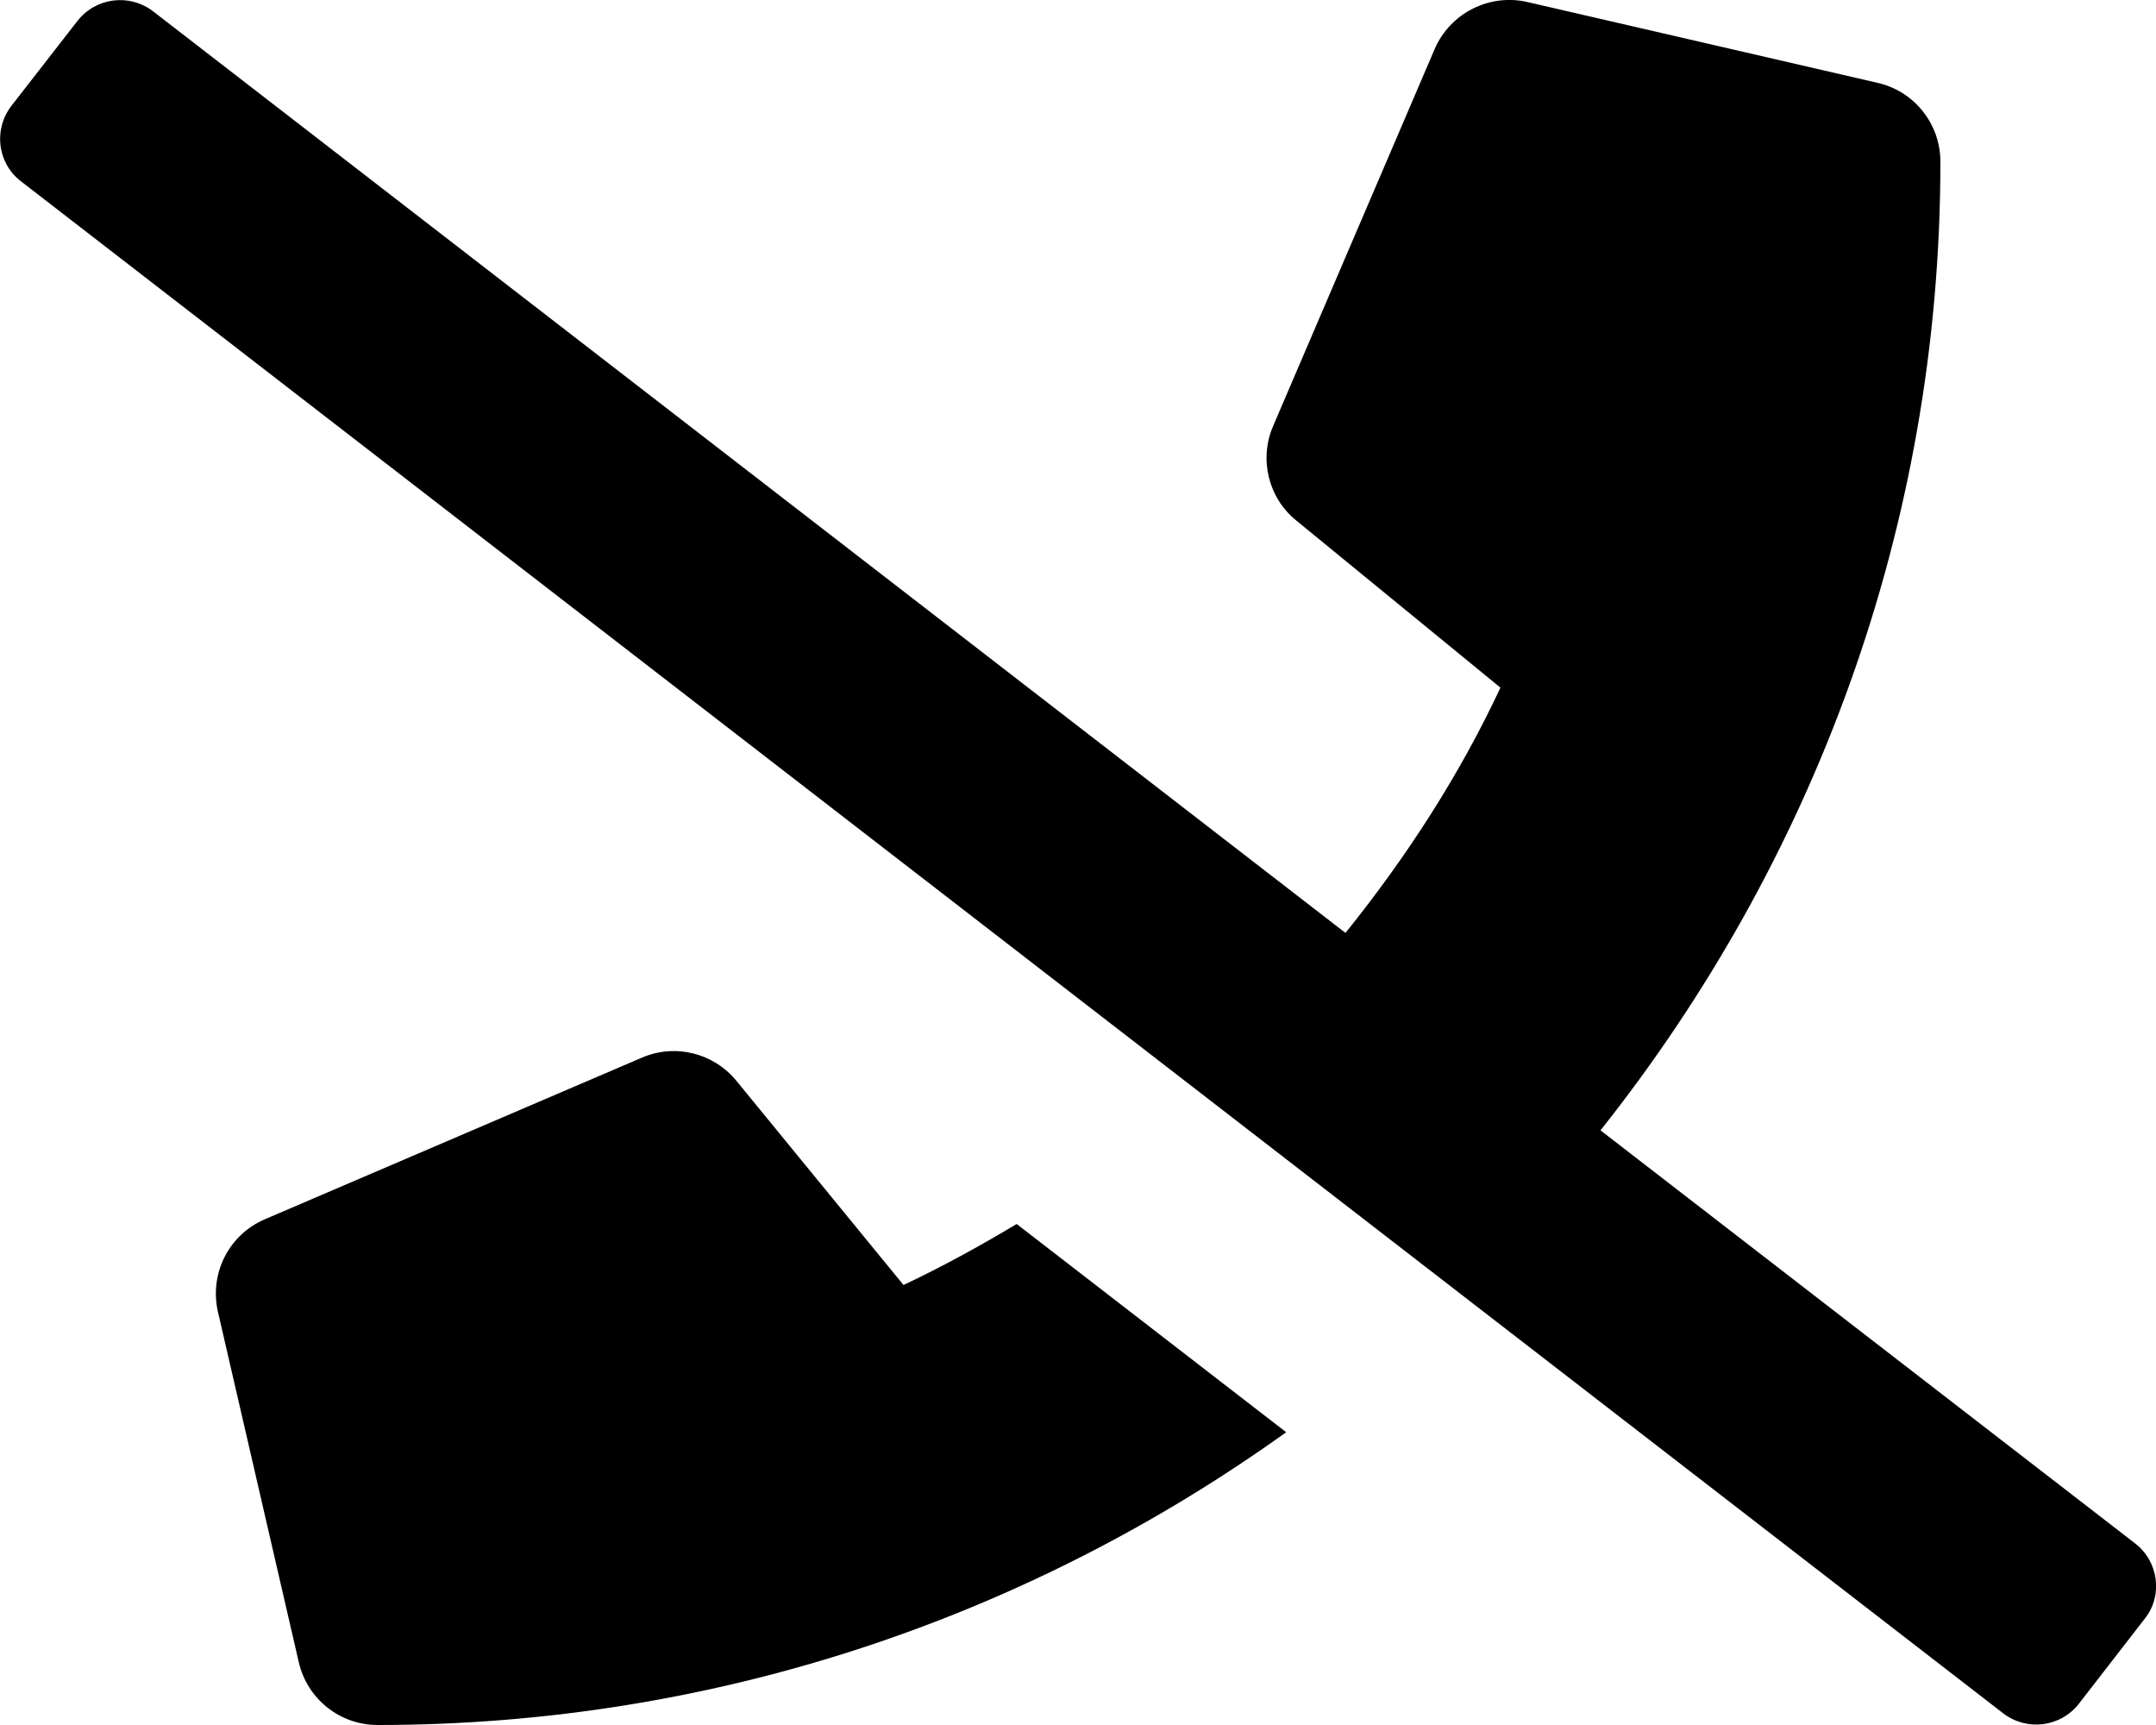
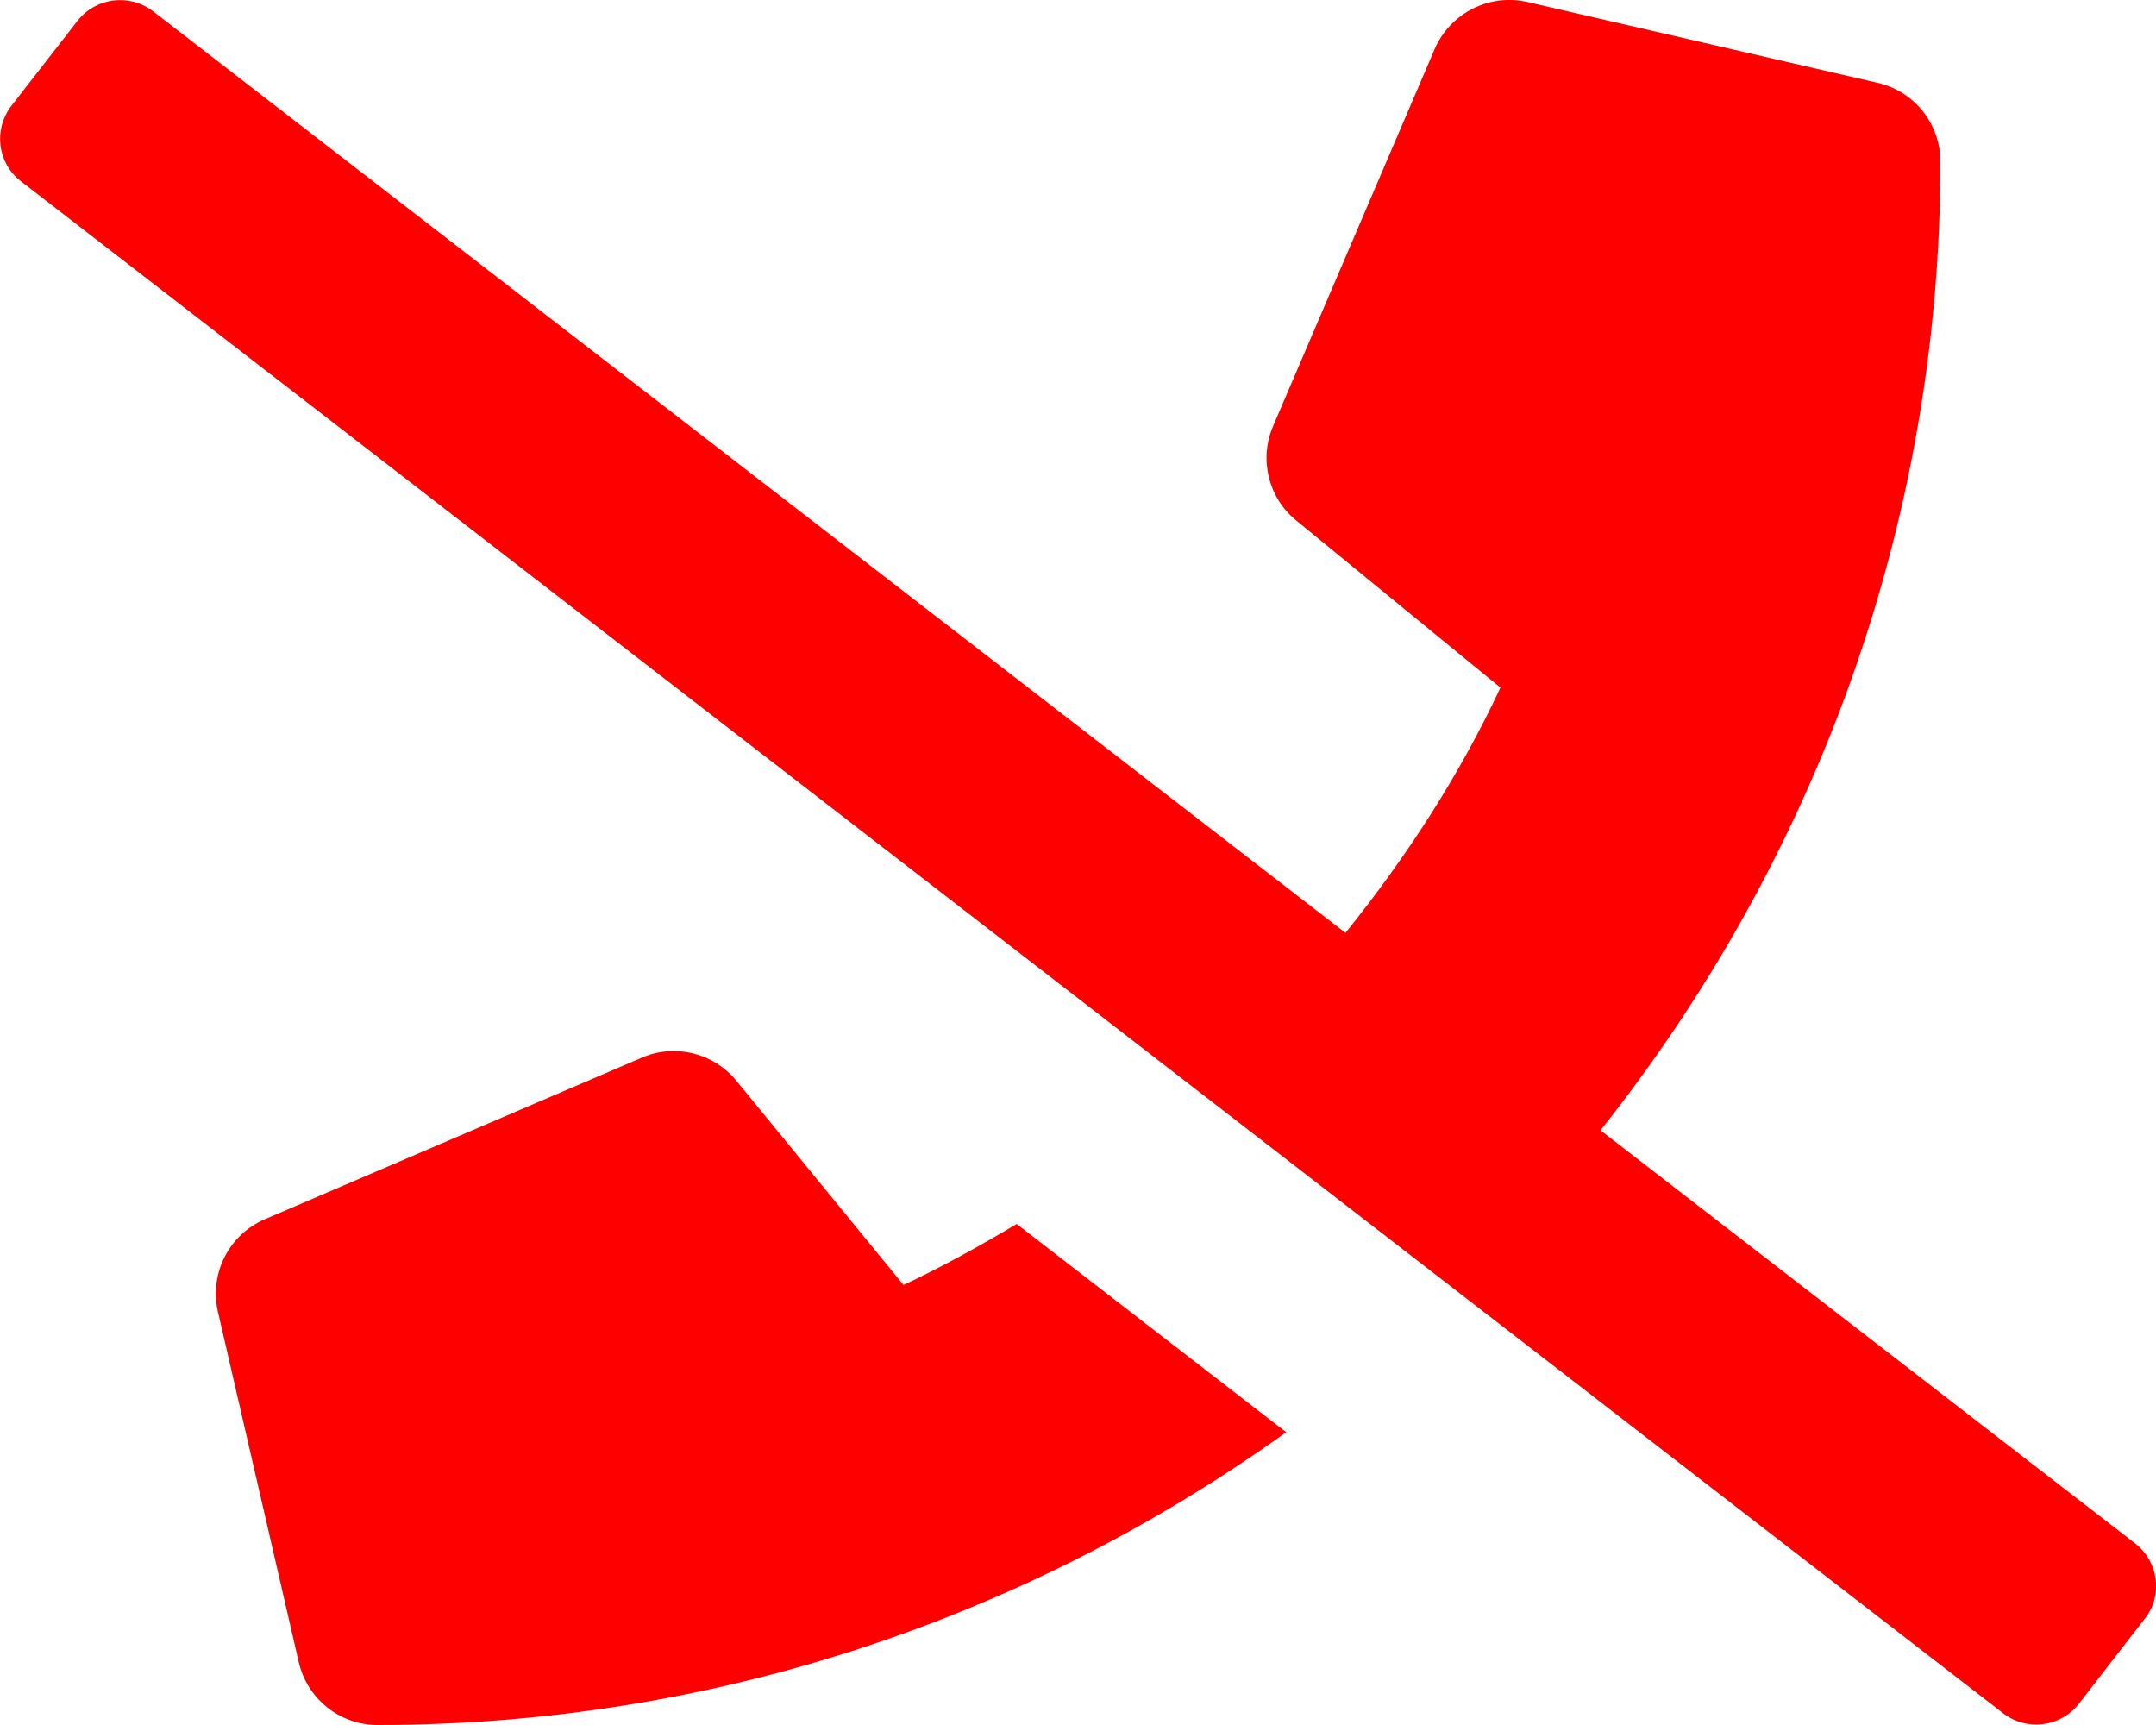
- <svg xmlns="http://www.w3.org/2000/svg" viewBox="0 0 640 512">
+ <svg xmlns="http://www.w3.org/2000/svg" fill="red" viewBox="0 0 640 512">
  <path d="M268.2 381.4l-49.6-60.6c-6.8-8.3-18.2-11.1-28-6.9l-112 48c-10.7 4.6-16.5 16.1-13.9 27.5l24 104c2.5 10.8 12.1 18.6 23.4 18.6 100.7 0 193.7-32.4 269.7-86.9l-80-61.8c-10.9 6.5-22.1 12.7-33.6 18.1zm365.6 76.7L475.1 335.5C537.9 256.4 576 156.9 576 48c0-11.2-7.7-20.9-18.6-23.4l-104-24c-11.3-2.6-22.9 3.3-27.5 13.9l-48 112c-4.2 9.8-1.4 21.3 6.9 28l60.6 49.6c-12.2 26.1-27.9 50.3-46 72.8L45.5 3.4C38.5-2 28.5-.8 23 6.2L3.4 31.4c-5.4 7-4.2 17 2.8 22.4l588.4 454.7c7 5.4 17 4.2 22.5-2.8l19.6-25.3c5.4-6.8 4.1-16.9-2.9-22.3z" />
</svg>
